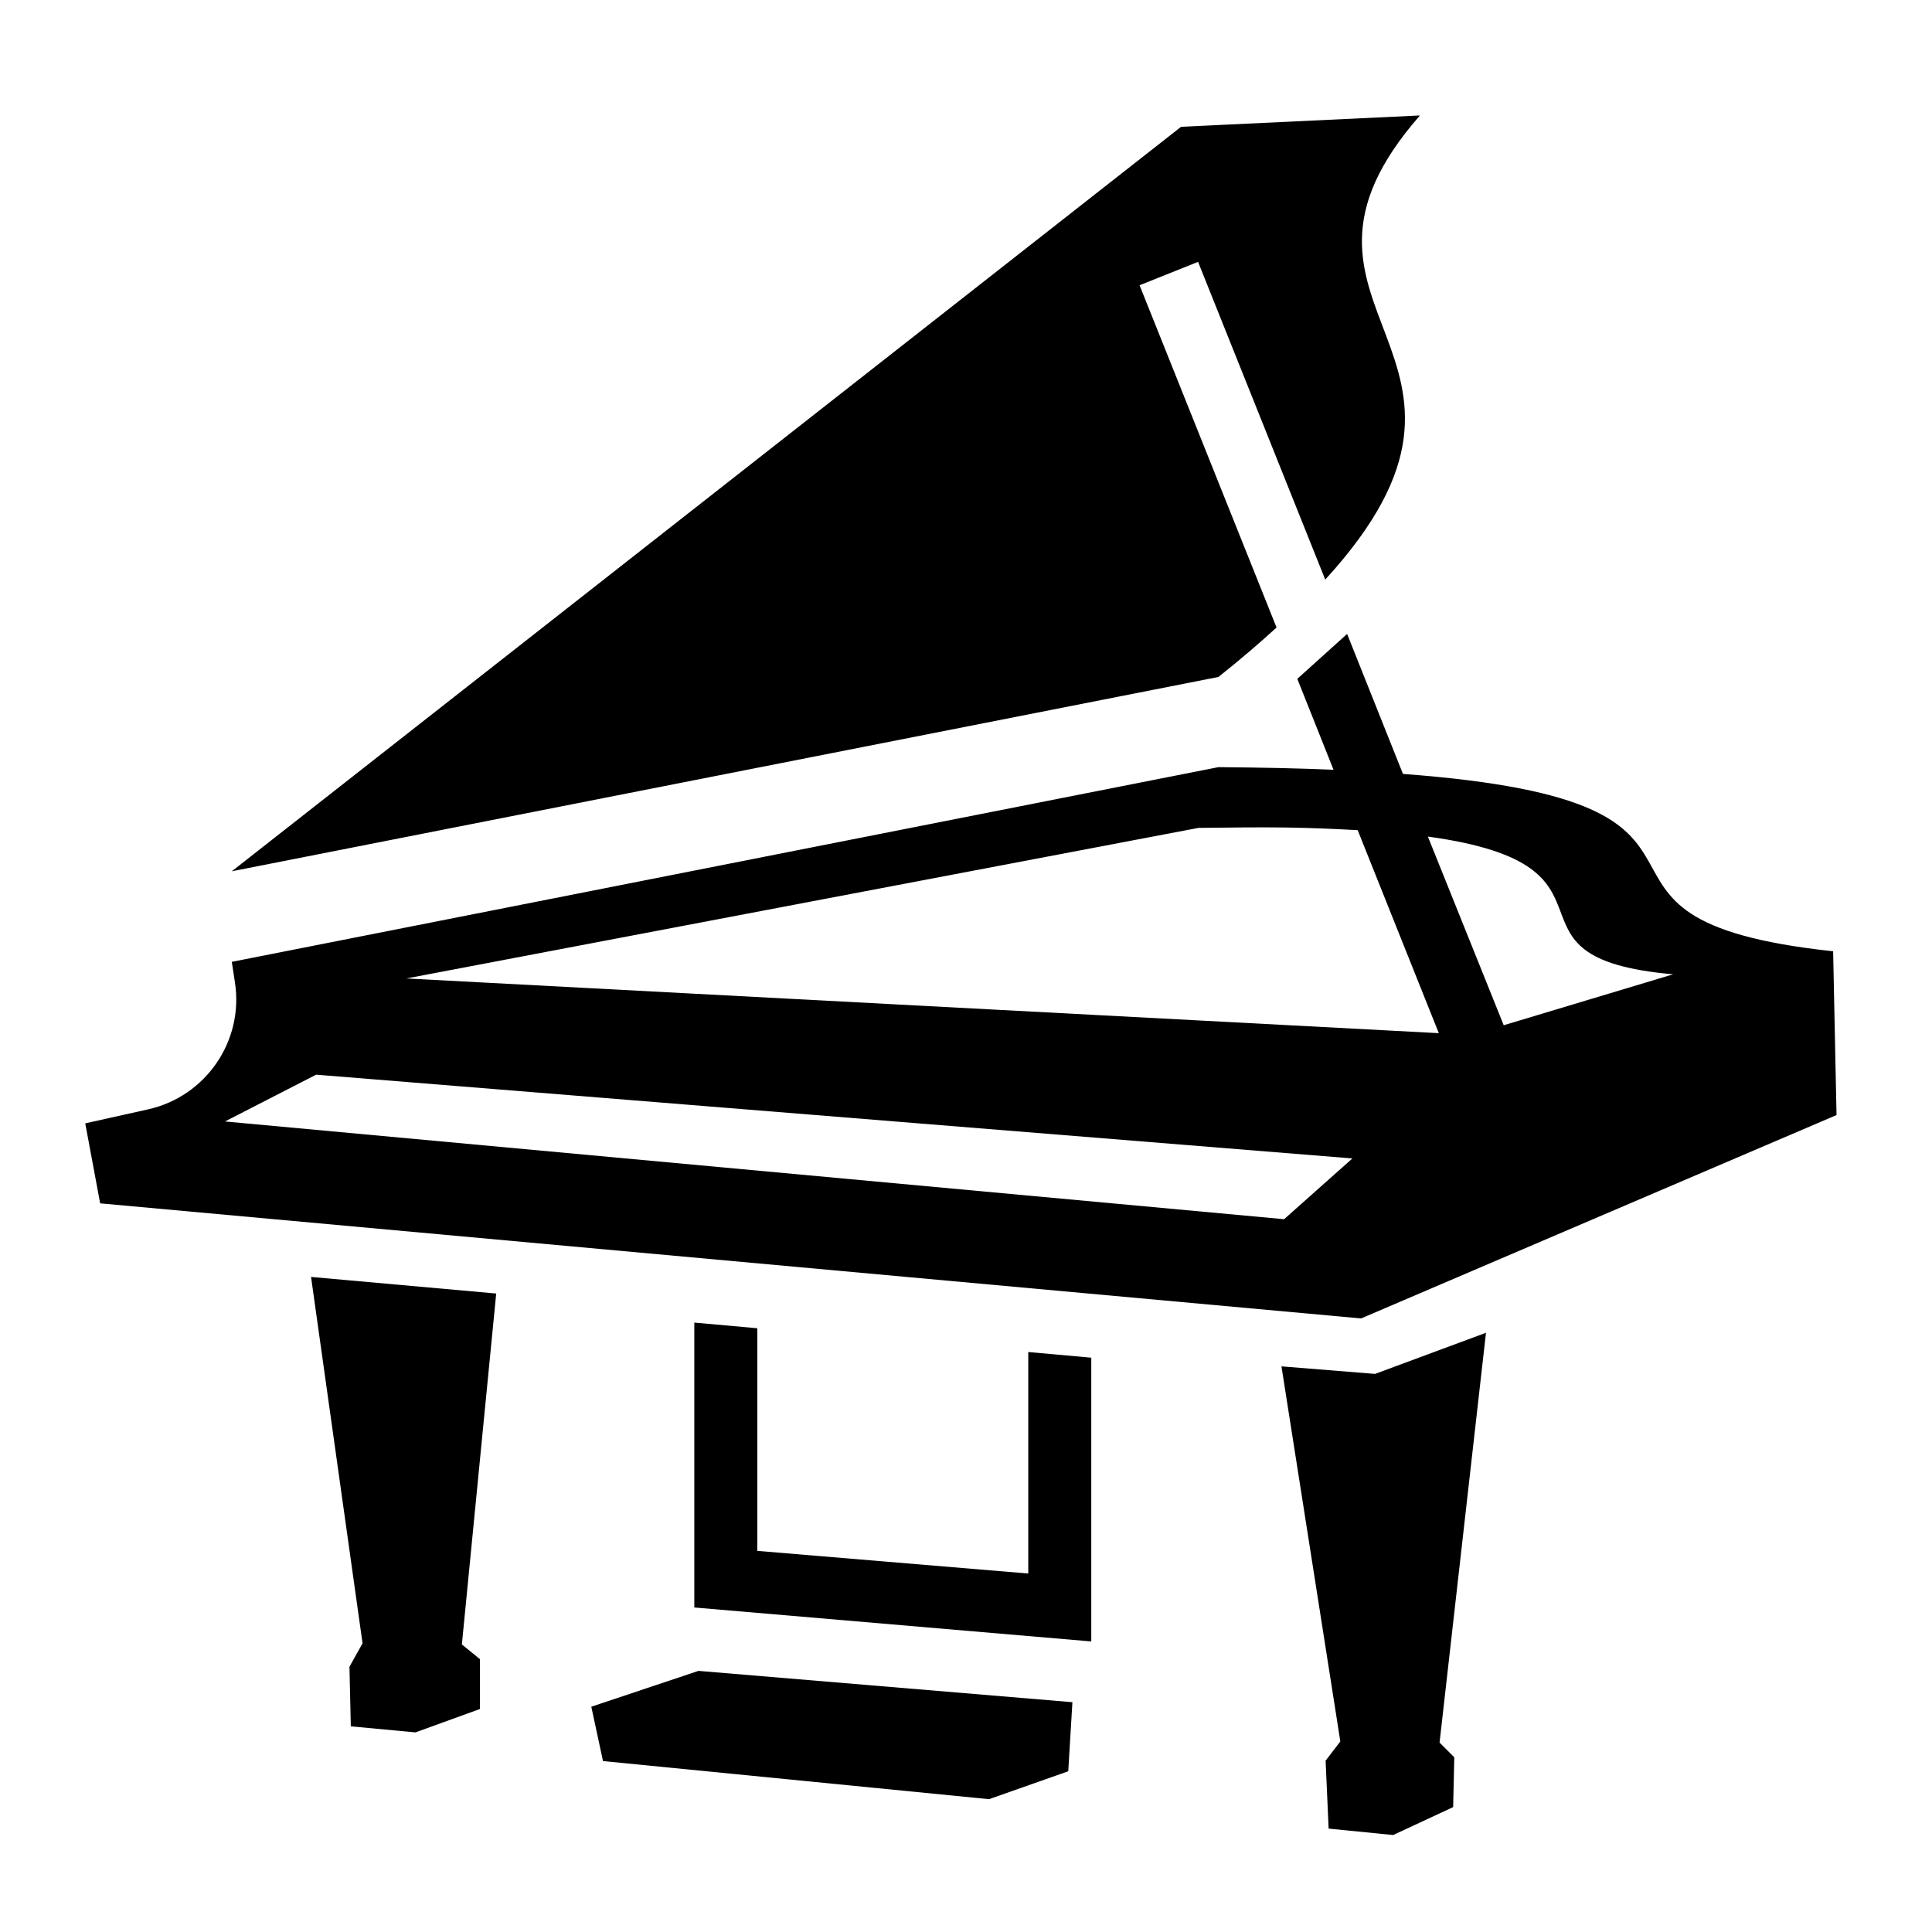
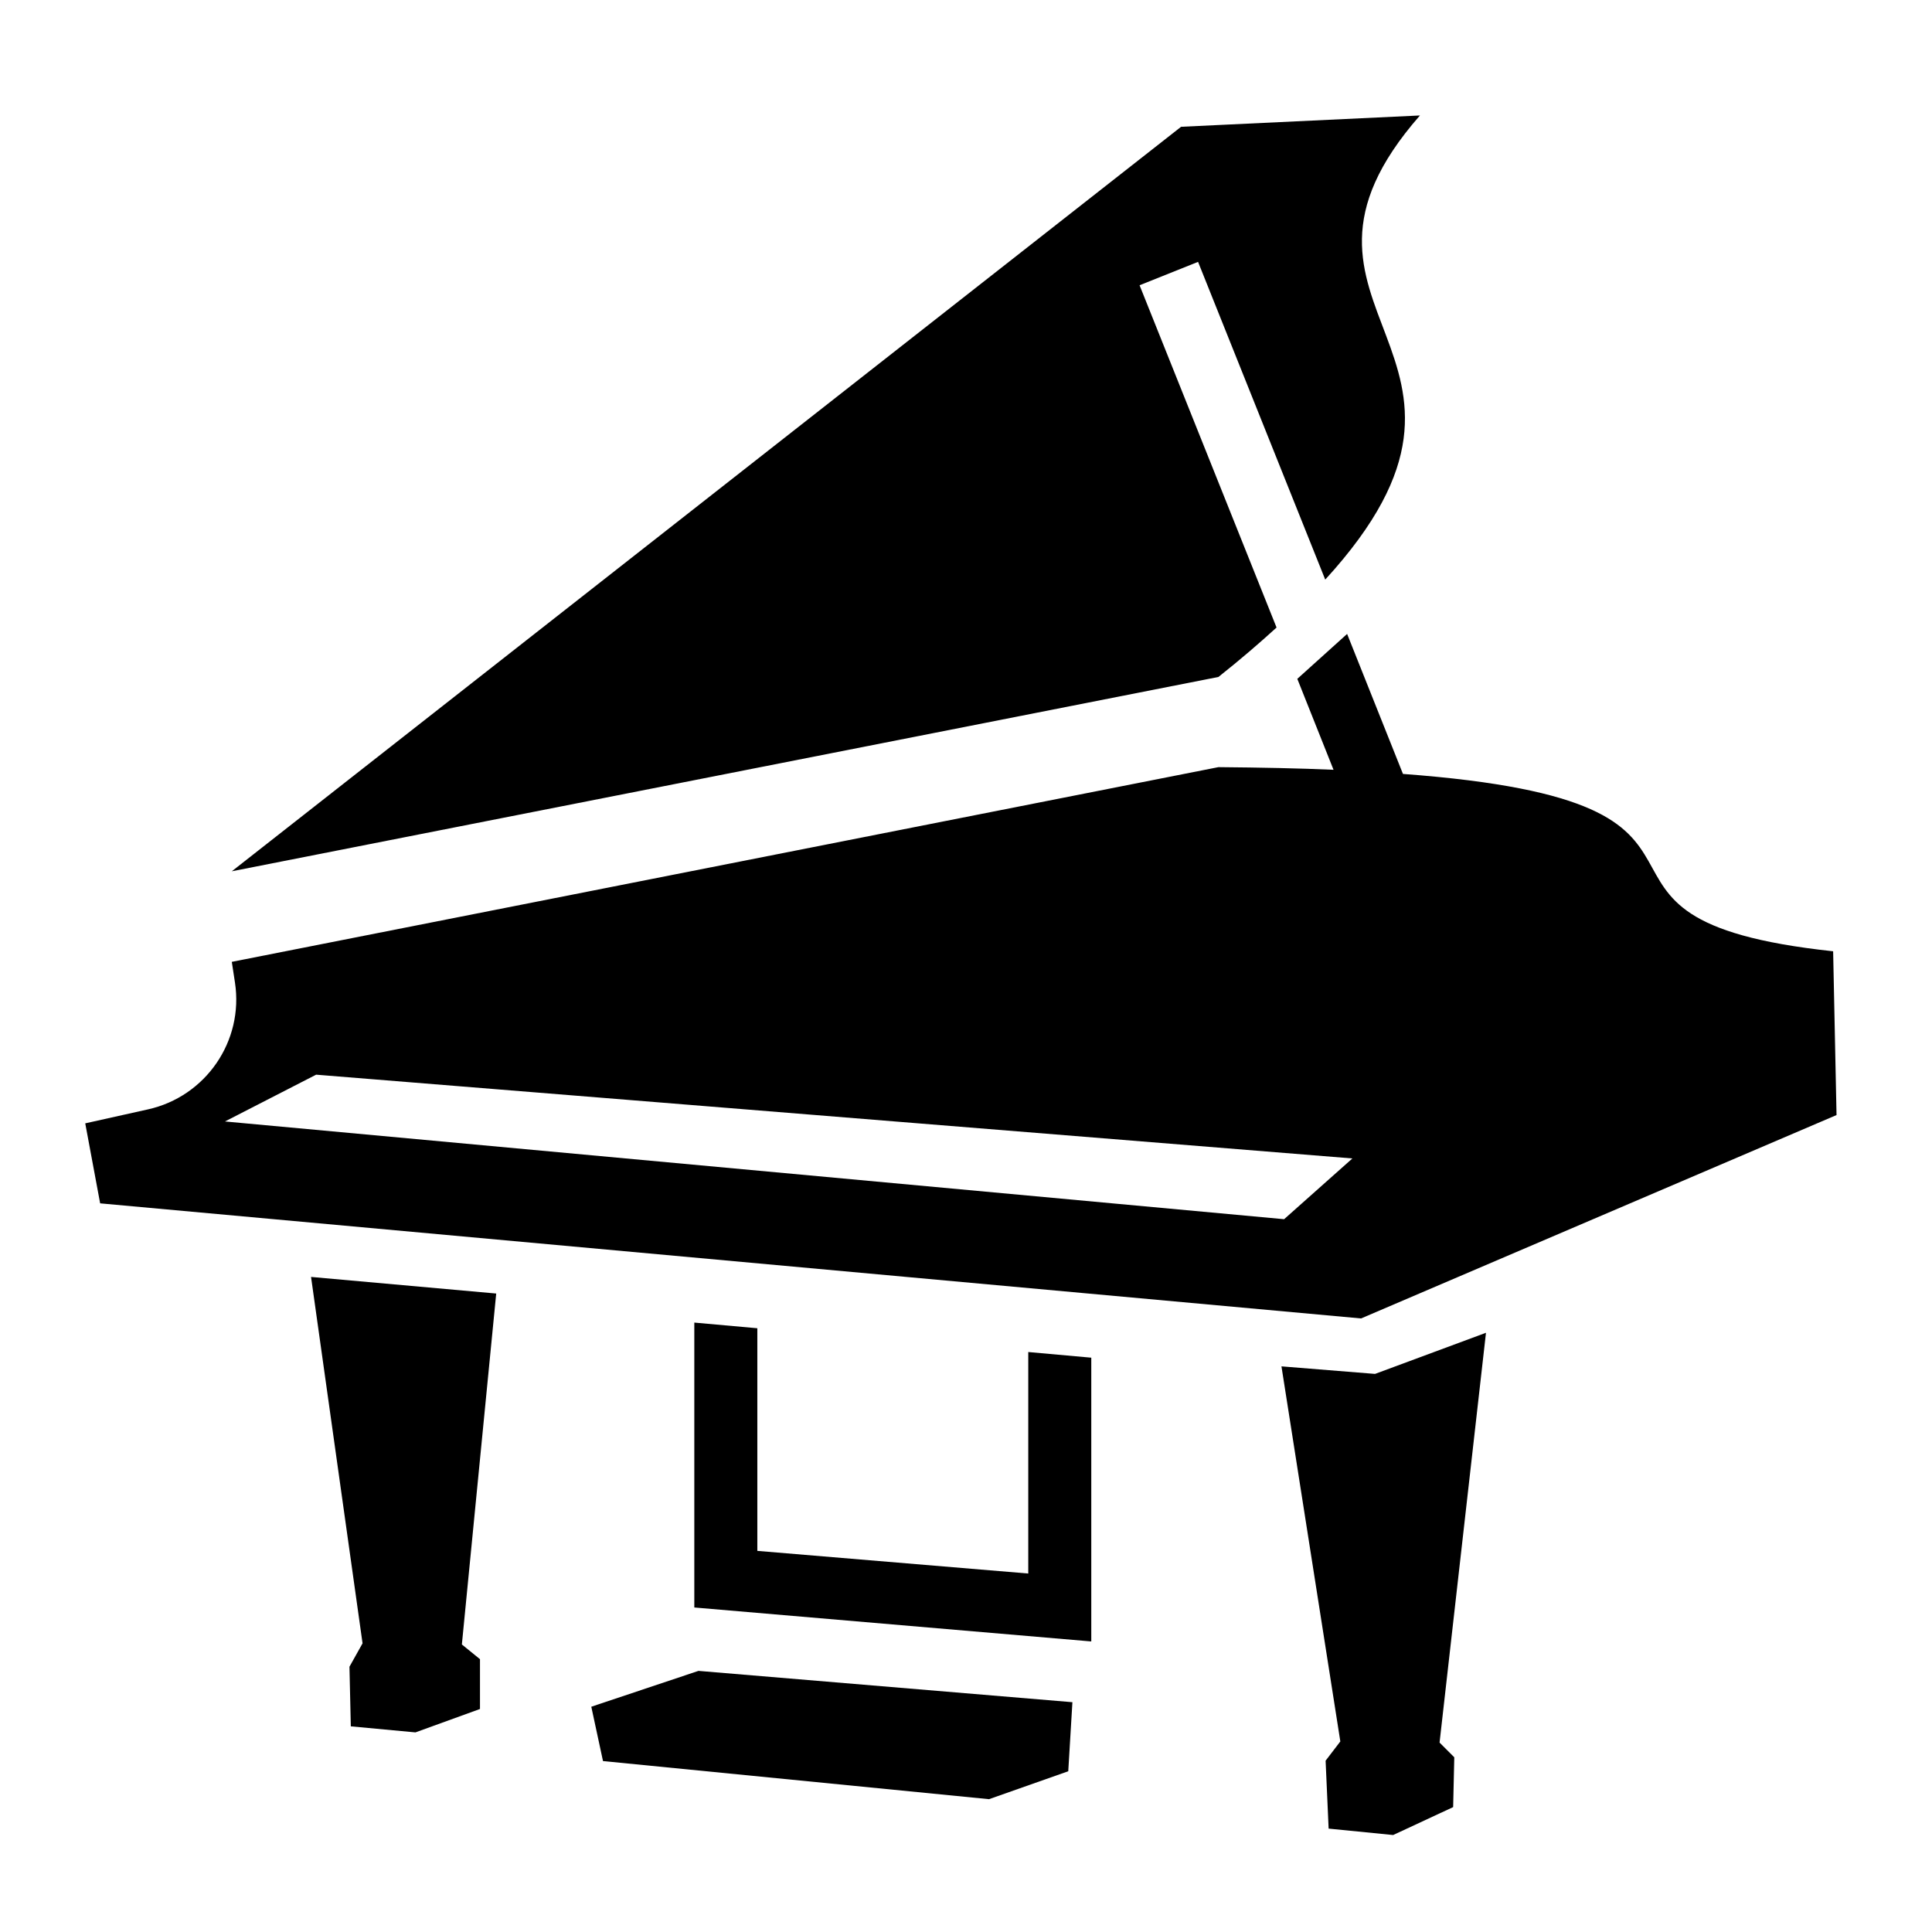
<svg xmlns="http://www.w3.org/2000/svg" viewBox="0 0 512 512">
-   <path fill="#000" d="m376.3 30.6-63.3 3L61.43 230.9l261.47-51.5c5.8-4.6 10.9-9 15.4-13.1L302 75.6l15.5-6.2 33.7 84.2c55.1-60.2-20.4-71.1 25.1-123zM357 168l-13.2 11.9 9.6 24.1c-9.1-.4-19.2-.6-30.5-.7L61.43 254.9s.34 2.2.84 5.5c2.36 15.5-7.73 30.2-23.07 33.6-8.93 2-16.61 3.7-16.61 3.7l3.95 21.2 334.16 30.5 126-53.9-.9-43.4c-81.1-8.7-11.4-39.4-114-47L357 168zm-16.2 51.3c7.1.1 13.4.4 19 .7l21.5 53.8-273.6-14.5 209.9-39.9c8.5-.1 16.2-.2 23.2-.1zm37.6 2.4c56.8 7.8 14.9 32.1 65 36.5l-44.9 13.5-20.1-50zM83.78 284.8 358.4 307l-18.1 16.1-280.68-25.9 24.16-12.4zm-1.35 53.6 13.65 97.1-3.47 6.2.36 15.8 17.13 1.6 17.1-6.2v-13.2l-4.8-3.9 9.1-93-49.07-4.4zM184 350.5V426l105.2 9v-75.2l-16.7-1.5V417l-71.8-6v-59l-16.7-1.5zm209.8 2.7-29.4 10.9-24.8-2 15.6 99.4-3.9 5.1.8 18 17.1 1.7 15.9-7.4.3-13.2-3.9-3.9 12.3-108.6zm-208.7 89.6-28.4 9.5 3.1 14.4 102.3 10.1 21-7.4 1.1-18.3-99.1-8.3z" />
+   <path fill="#000" d="m376.3 30.6-63.3 3L61.43 230.9l261.47-51.5c5.8-4.6 10.9-9 15.4-13.1L302 75.6l15.5-6.2 33.7 84.2c55.1-60.2-20.4-71.1 25.1-123zM357 168l-13.2 11.9 9.6 24.1c-9.1-.4-19.2-.6-30.5-.7L61.43 254.9s.34 2.2.84 5.5c2.36 15.5-7.73 30.2-23.07 33.6-8.93 2-16.61 3.7-16.61 3.7l3.95 21.2 334.16 30.5 126-53.9-.9-43.4c-81.1-8.7-11.4-39.4-114-47L357 168zM83.78 284.8 358.4 307l-18.1 16.1-280.68-25.9 24.16-12.4zm-1.35 53.6 13.65 97.1-3.47 6.2.36 15.8 17.13 1.6 17.1-6.2v-13.2l-4.8-3.9 9.1-93-49.07-4.4zM184 350.5V426l105.2 9v-75.2l-16.7-1.5V417l-71.8-6v-59l-16.7-1.5zm209.8 2.7-29.4 10.9-24.8-2 15.6 99.4-3.9 5.1.8 18 17.1 1.7 15.9-7.4.3-13.2-3.9-3.9 12.3-108.6zm-208.7 89.6-28.4 9.5 3.1 14.4 102.3 10.1 21-7.4 1.1-18.3-99.1-8.3z" />
</svg>
